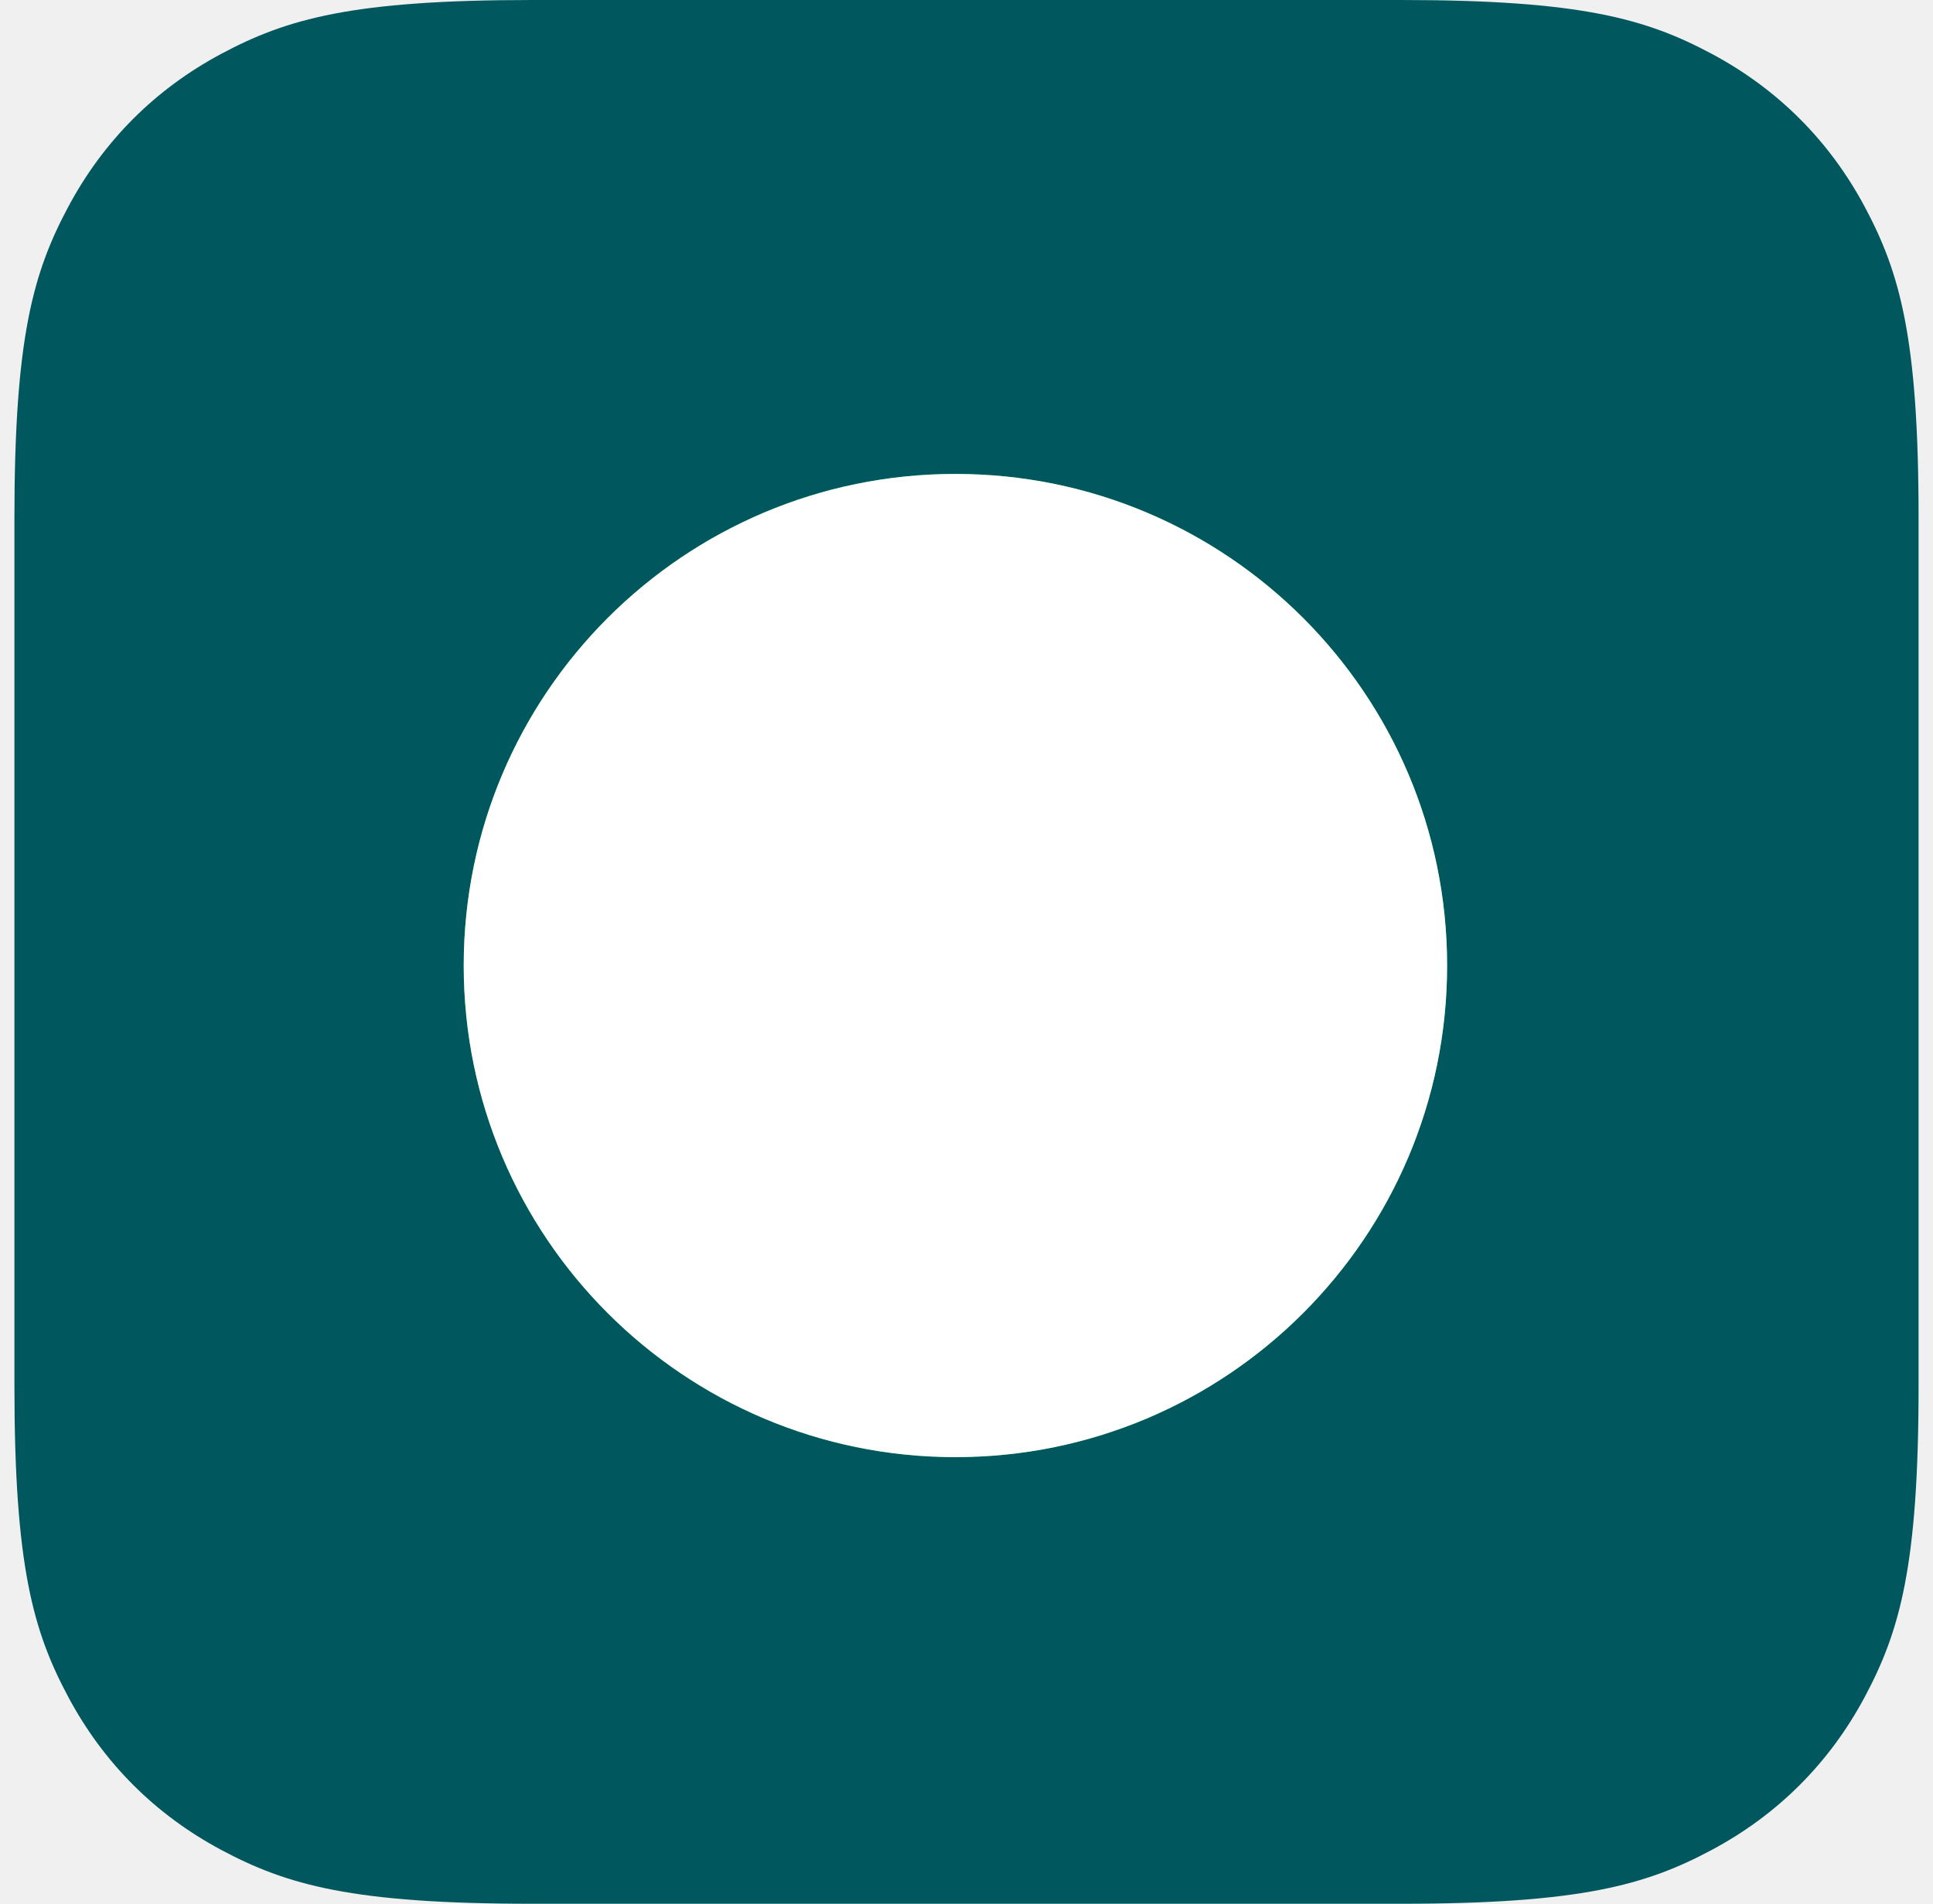
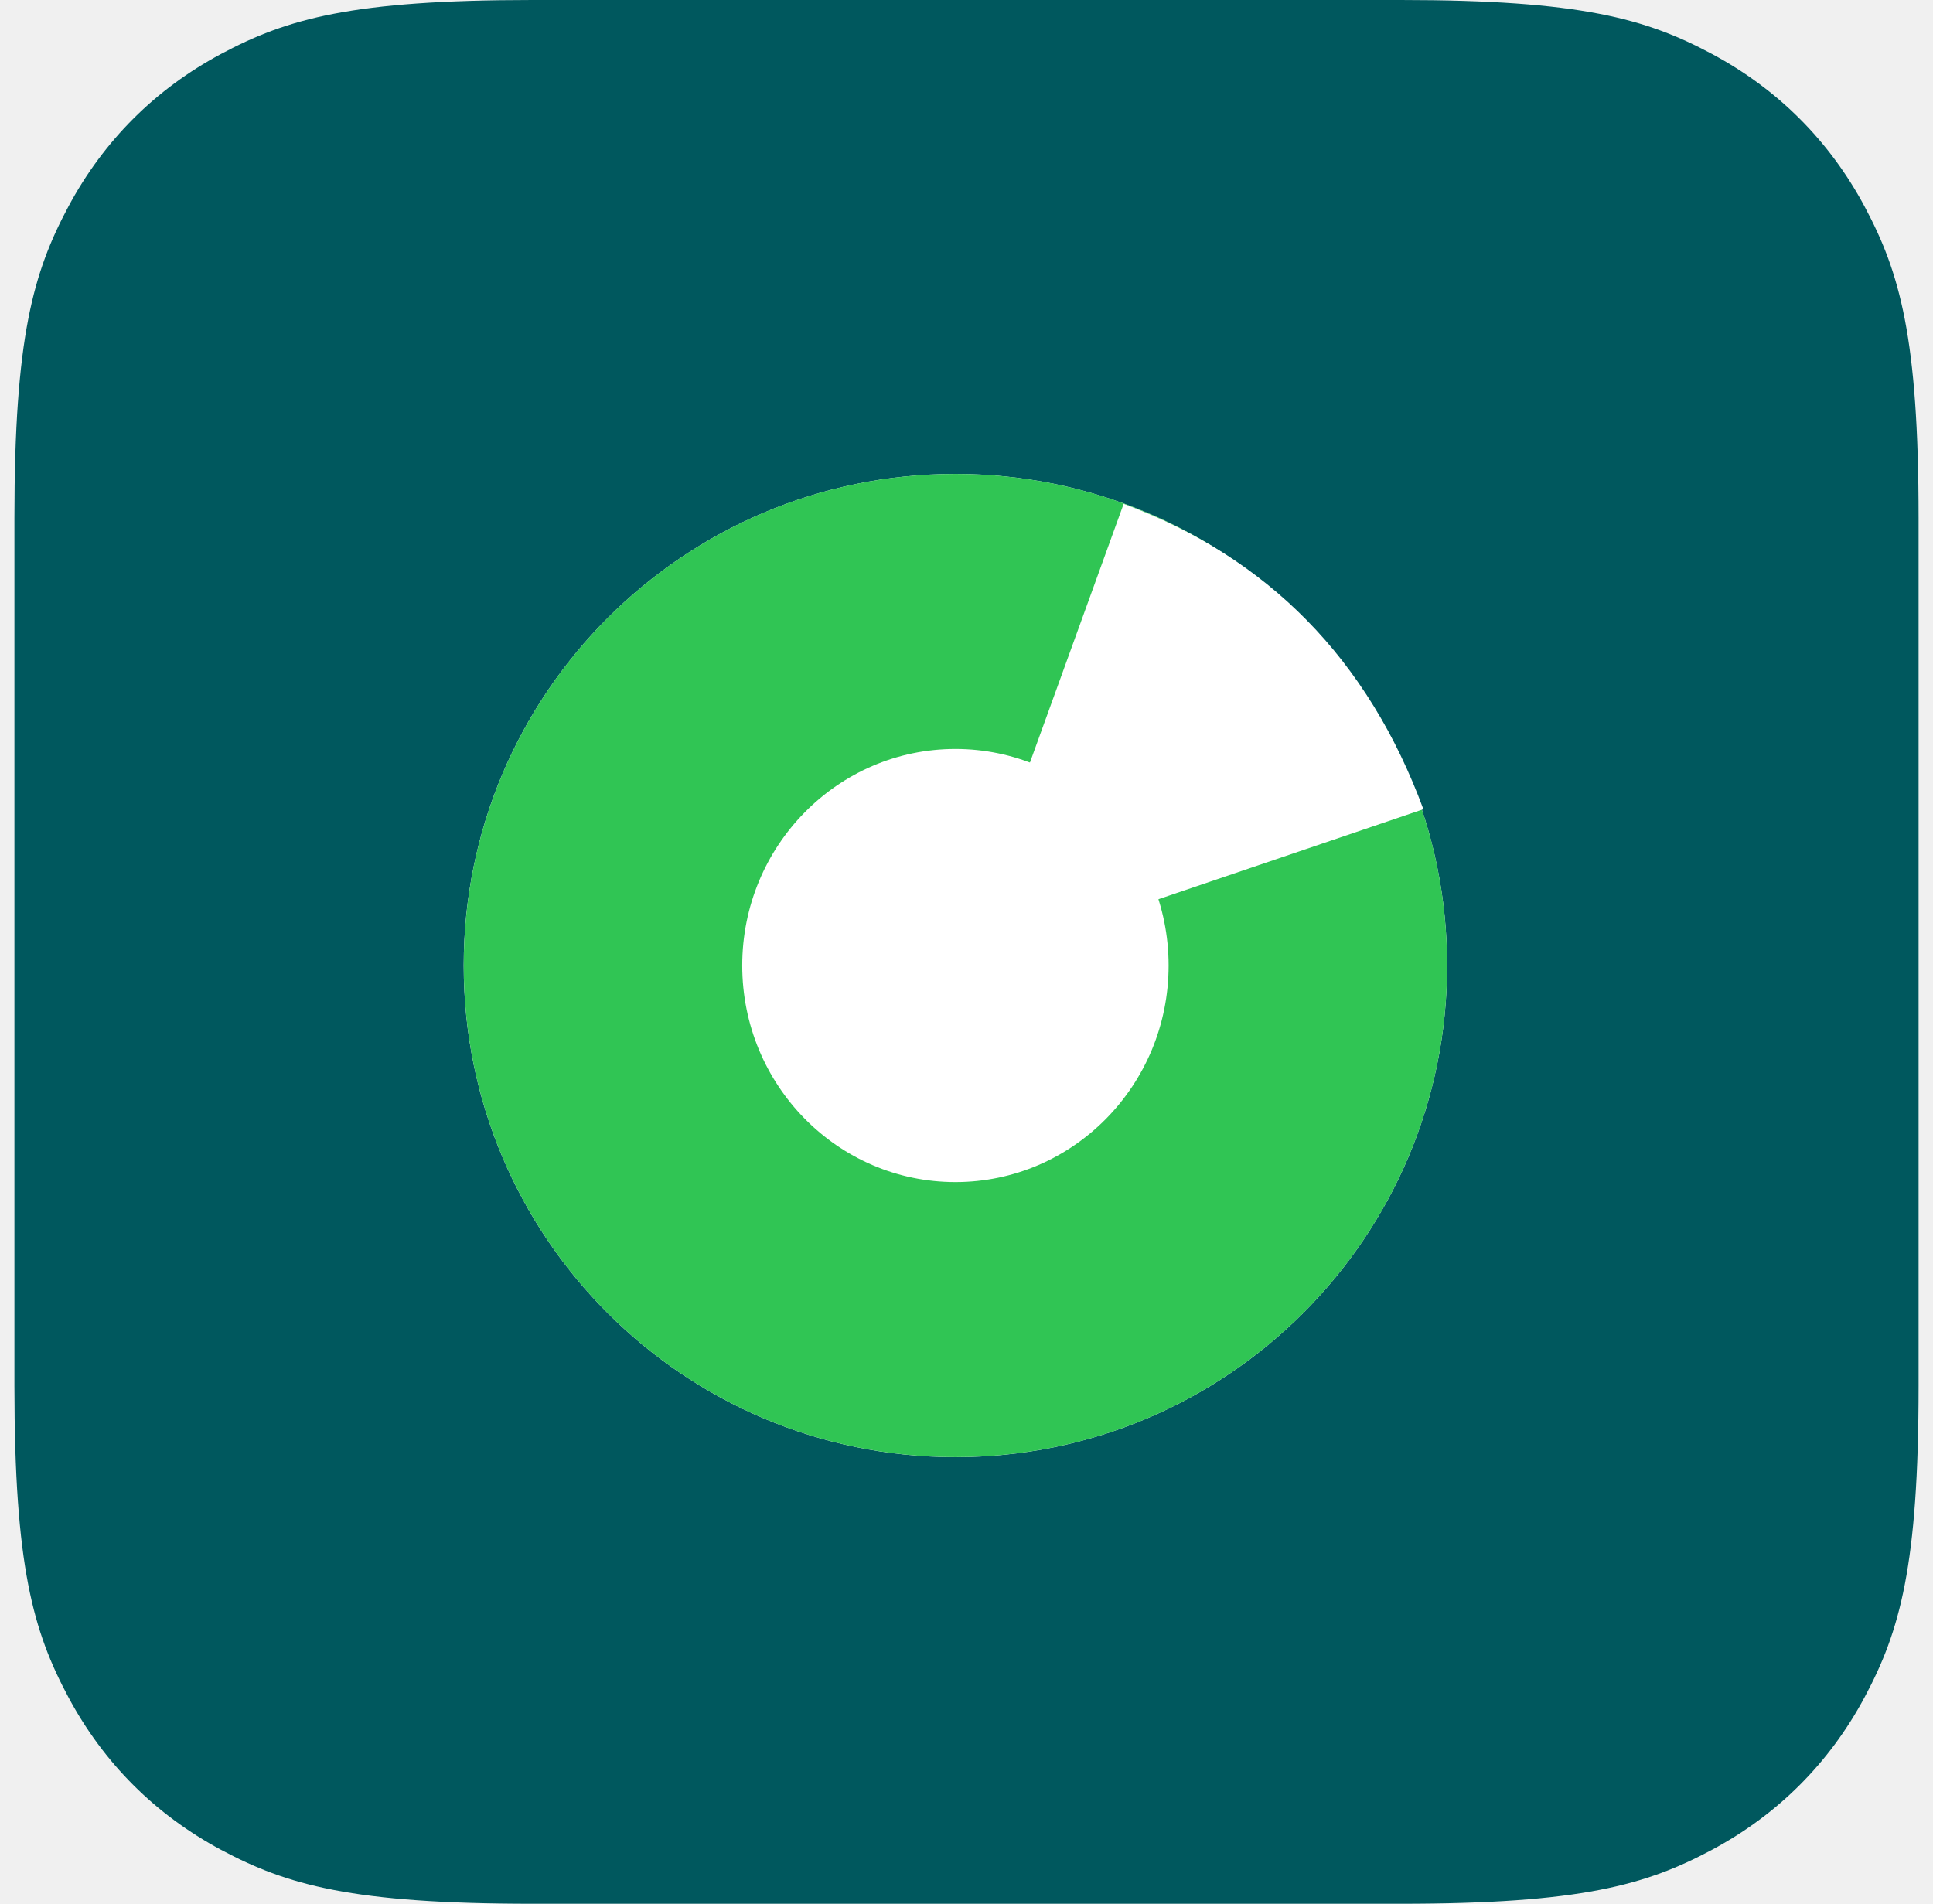
<svg xmlns="http://www.w3.org/2000/svg" width="67px" height="66px" viewBox="0 0 67 66" version="1.1">
-   <g id="Design" stroke="none" stroke-width="1" fill="none" fill-rule="evenodd">
-     <g id="5a-Services" transform="translate(-271, -1117)">
-       <g id="content-" transform="translate(0, 87)">
-         <g id="Section-1" transform="translate(271, 779)">
-           <g id="1" transform="translate(0.5, 251)">
-             <g id="board">
-               <path d="M17.947,2.82762546e-15 L48.053,7.25088215e-16 C54.293,-4.21297134e-16 56.556,0.65 58.838,1.87 C61.119,3.09 62.91,4.881 64.13,7.162 C65.35,9.444 66,11.707 66,17.947 L66,48.053 C66,54.293 65.35,56.556 64.13,58.838 C62.91,61.119 61.119,62.91 58.838,64.13 C56.556,65.35 54.293,66 48.053,66 L17.947,66 C11.707,66 9.444,65.35 7.162,64.13 C4.881,62.91 3.09,61.119 1.87,58.838 C0.65,56.556 3.83357843e-15,54.293 3.06932154e-15,48.053 L4.83392144e-16,17.947 C-2.80864756e-16,11.707 0.65,9.444 1.87,7.162 C3.09,4.881 4.881,3.09 7.162,1.87 C9.444,0.65 11.707,3.97401081e-15 17.947,2.82762546e-15 Z" id="Rectangle-Copy-5" fill="#00585E" fill-rule="nonzero" />
-               <g id="camembert" transform="translate(15.5, 15)">
-                 <circle id="Oval" fill="#30C554" cx="17.116" cy="18.473" r="17.043" />
-                 <g id="Oval" transform="translate(16.99656, 0.067649)" fill="#FFFFFF">
-                   <circle cx="0.119" cy="18.406" r="17.043" />
-                 </g>
-                 <ellipse id="Oval" fill="#FFFFFF" cx="17.116" cy="18.473" rx="7.389" ry="7.508" />
-               </g>
-             </g>
-           </g>
+   <g id="Page-1" stroke="none" stroke-width="1" fill="none" fill-rule="evenodd">
+     <g id="board">
+       <path d="M18.447,2.10253725e-15 L48.553,0 C54.793,-1.14638535e-15 57.056,0.65 59.338,1.87 C61.619,3.09 63.41,4.881 64.63,7.162 C65.85,9.444 66.5,11.707 66.5,17.947 L66.5,48.053 C66.5,54.293 65.85,56.556 64.63,58.838 C63.41,61.119 61.619,62.91 59.338,64.13 C57.056,65.35 54.793,66 48.553,66 L18.447,66 C12.207,66 9.944,65.35 7.662,64.13 C5.381,62.91 3.59,61.119 2.37,58.838 C1.15,56.556 0.5,54.293 0.5,48.053 L0.5,17.947 C0.5,11.707 1.15,9.444 2.37,7.162 C3.59,4.881 5.381,3.09 7.662,1.87 C9.944,0.65 12.207,3.24892259e-15 18.447,2.10253725e-15 Z" id="Rectangle-Copy-5" fill="#00585E" fill-rule="nonzero" />
+       <g id="camembert" transform="translate(15, 16)" fill-rule="nonzero">
+         <g id="Oval" transform="translate(0.996559, 0.067649)" fill="#FFFFFF">
+           <circle cx="17.119" cy="17.406" r="17.043" />
        </g>
+         <circle id="Oval" fill="#30C554" cx="18.116" cy="17.473" r="17.043" />
+         <ellipse id="Oval" fill="#FFFFFF" cx="18.116" cy="17.473" rx="7.389" ry="7.508" />
      </g>
+       <path d="M33.116,33.568 L38.947,17.467 C43.953,19.324 47.416,22.853 49.336,28.054 C38.83,31.622 33.423,33.46 33.116,33.568 Z" id="Path" fill="#FFFFFF" />
    </g>
  </g>
</svg>
